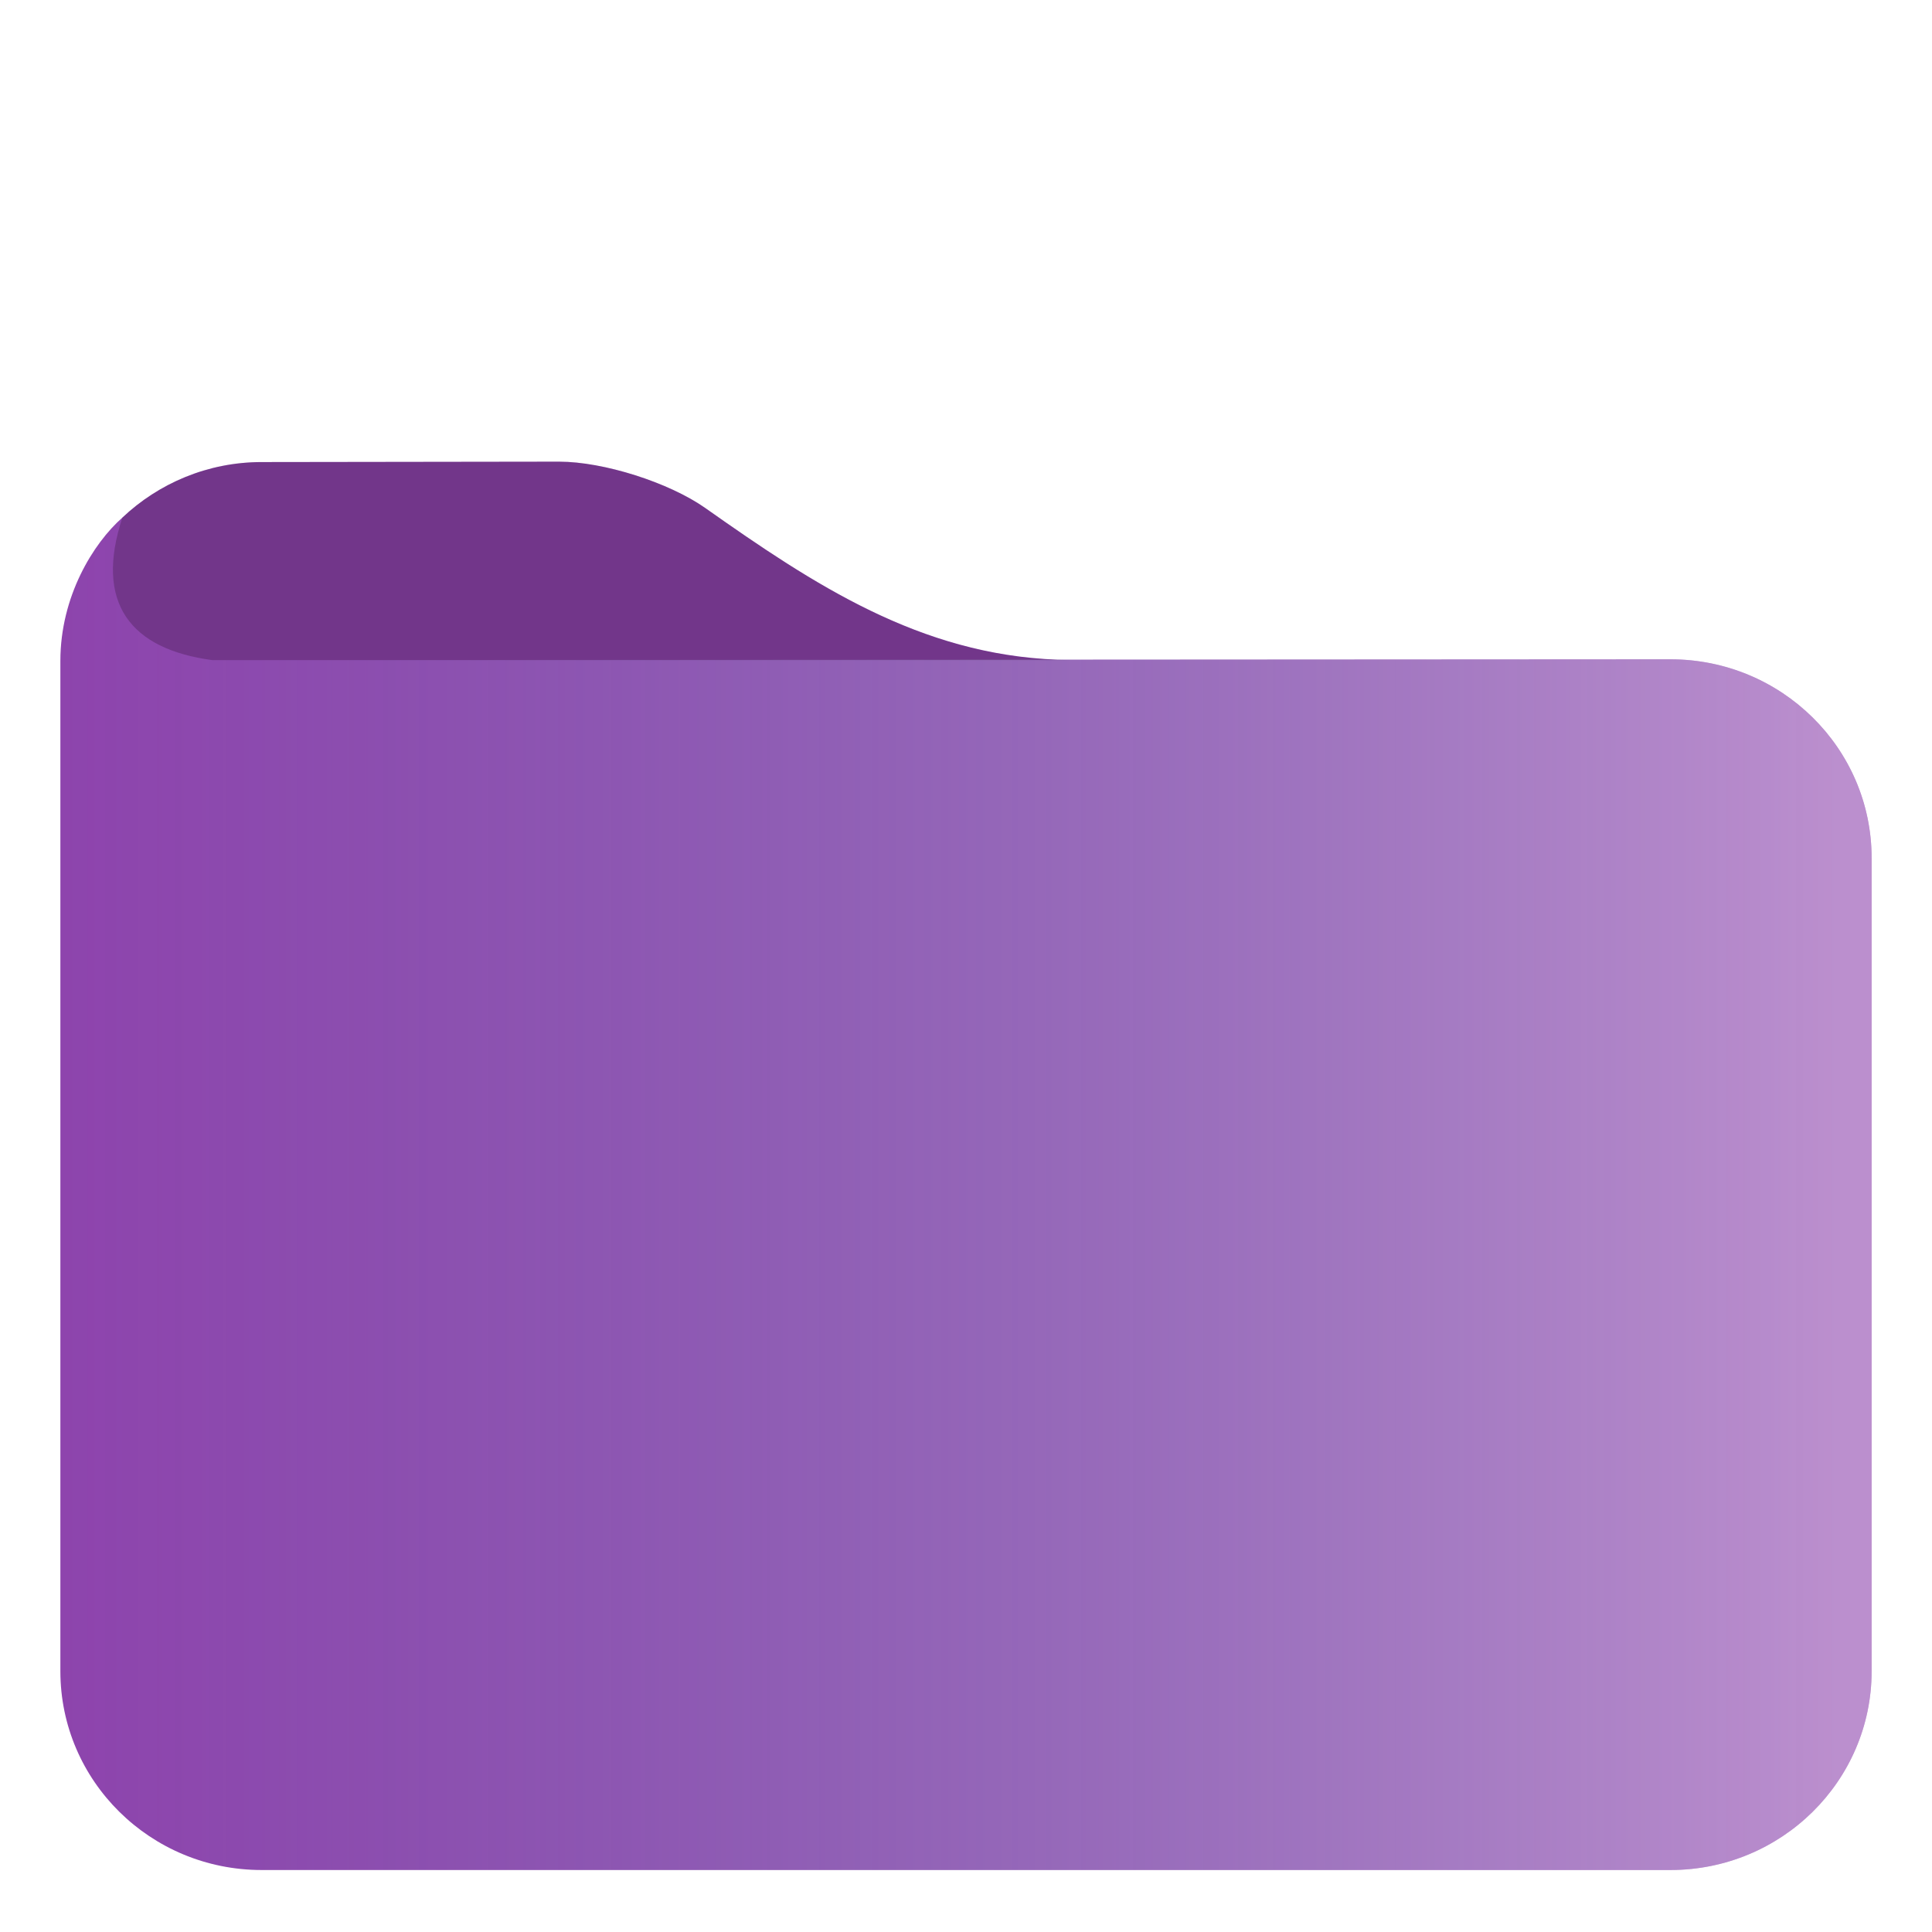
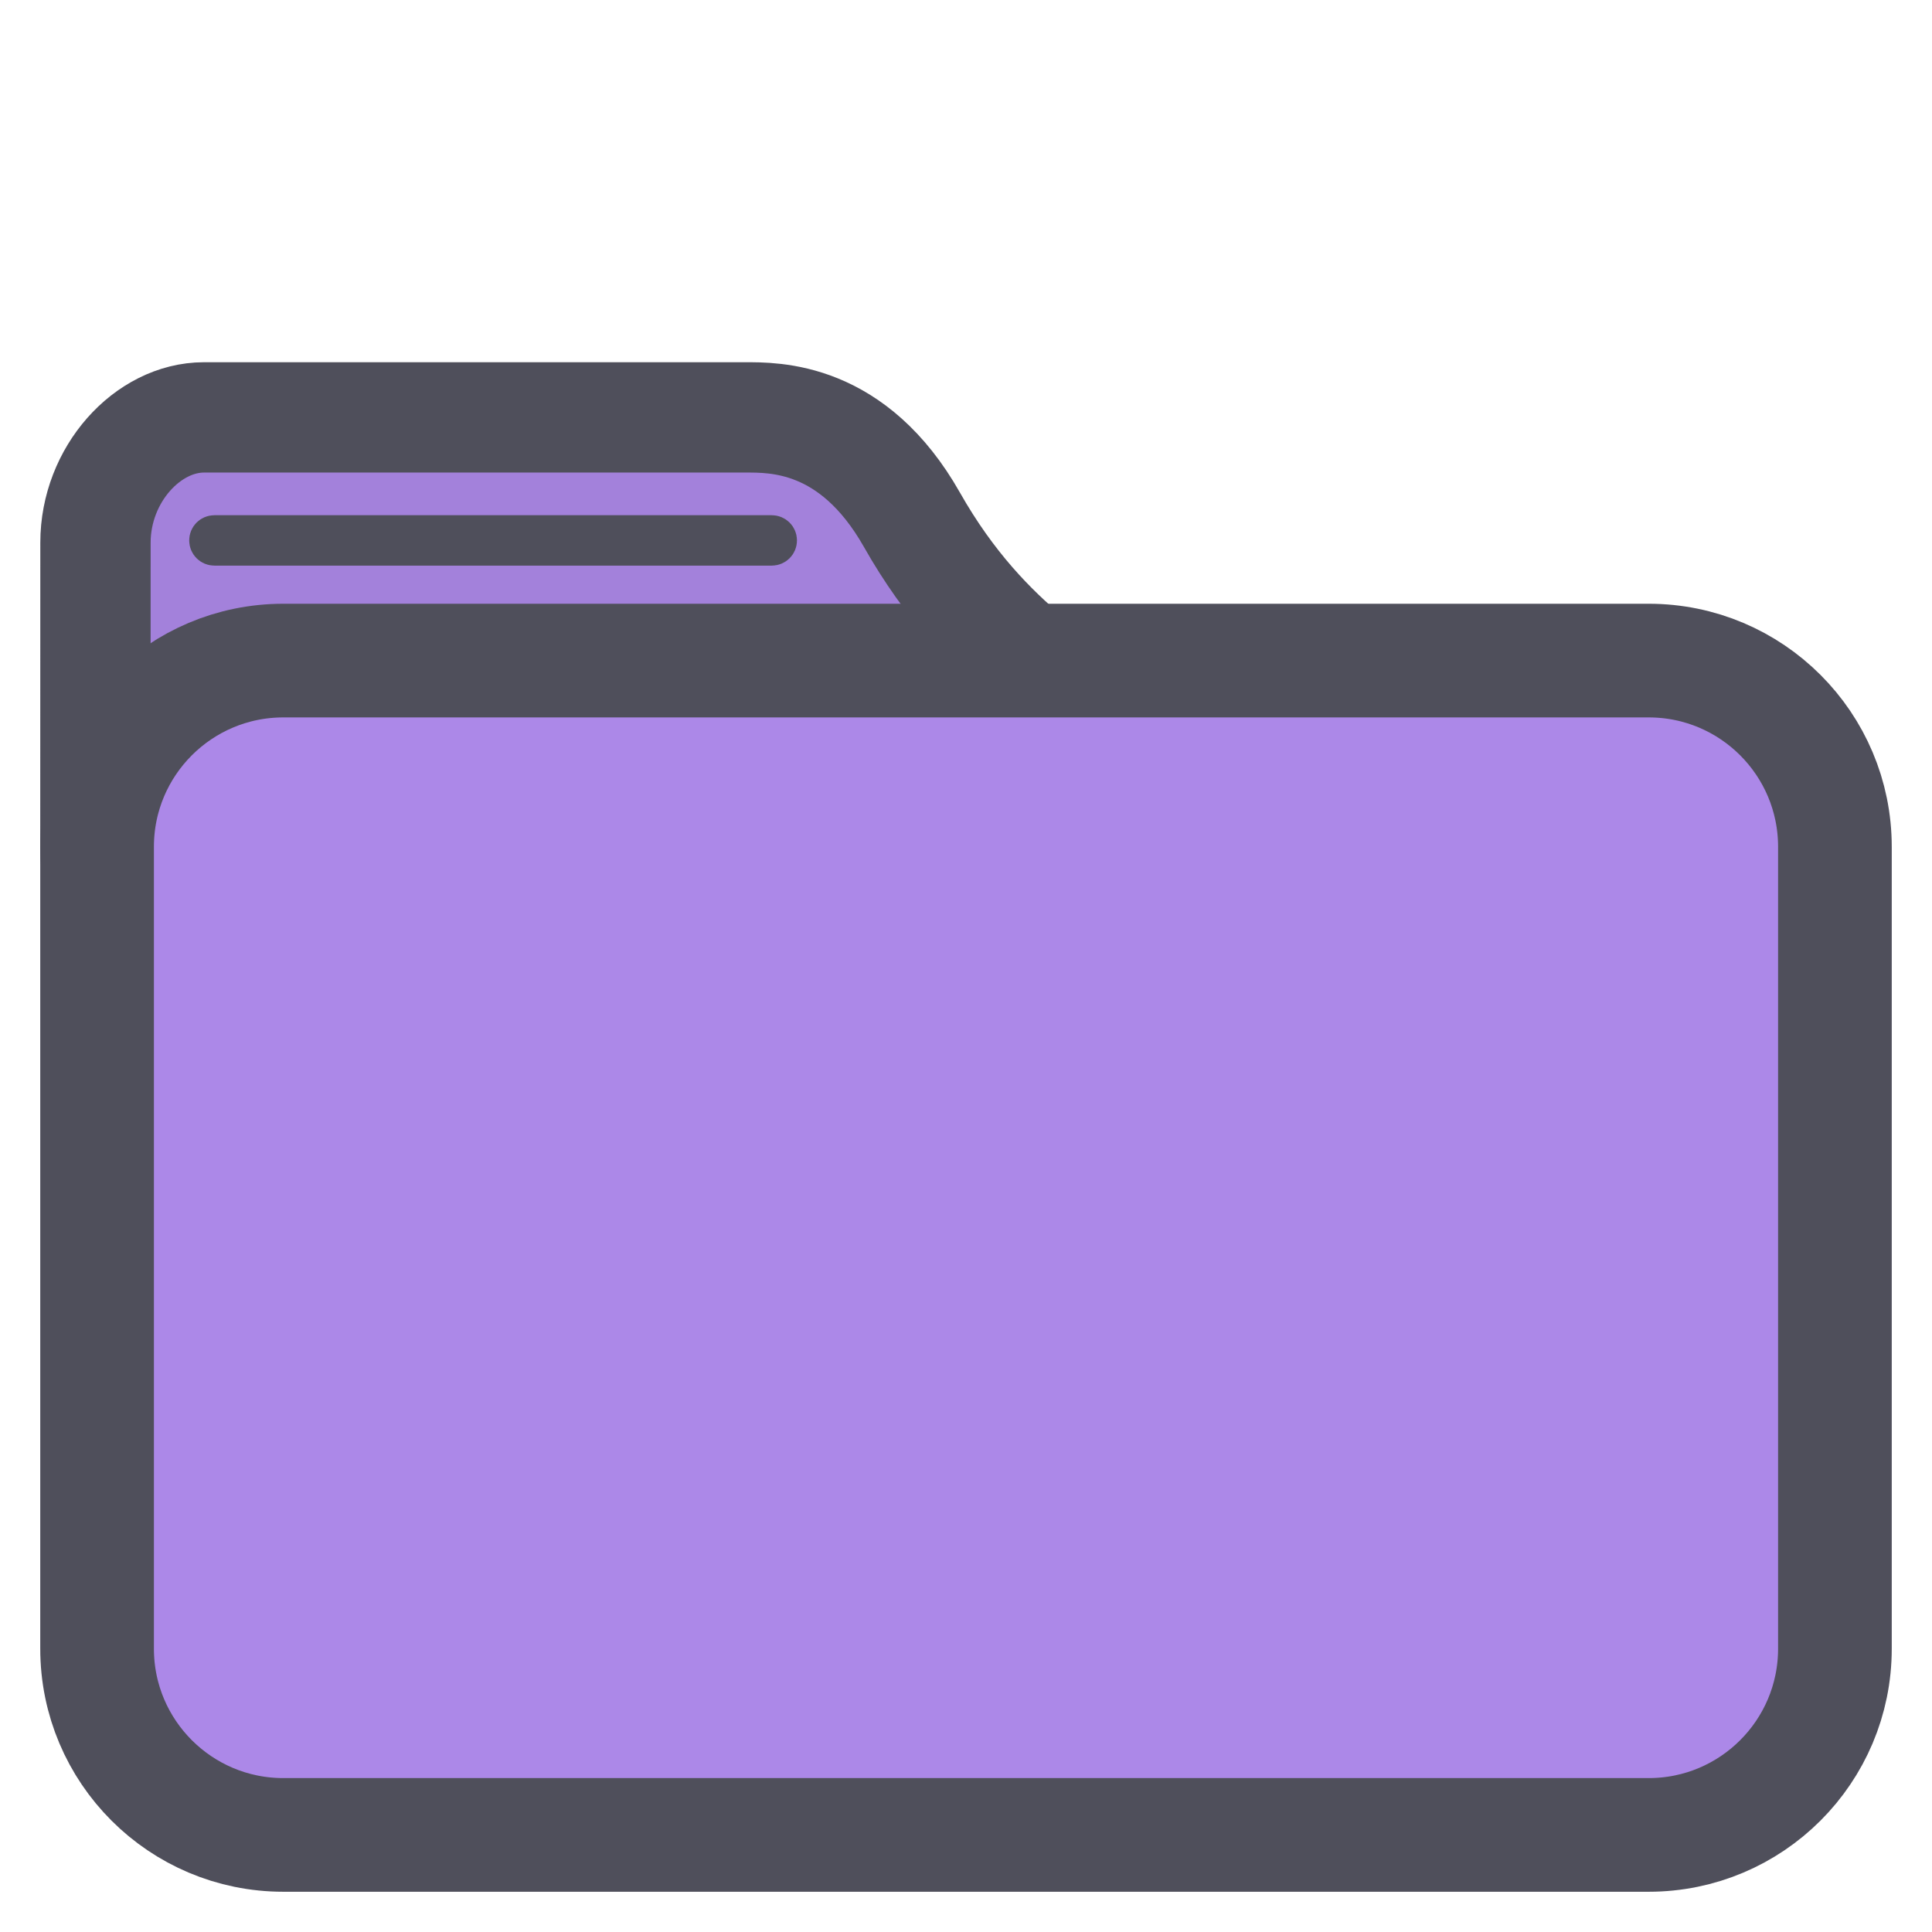
<svg xmlns="http://www.w3.org/2000/svg" width="48pt" height="48pt" style="isolation:isolate" version="1.1" viewBox="0 0 48 48" id="svg3">
  <defs id="defs3">
+     <style type="text/css" id="current-color-scheme">
+       .ColorScheme-Text {
+         color:#ffffff;
+       }
+       .ColorScheme-Highlight {
+         color:#50c9c3;
+       }
+       </style>
    <linearGradient id="a-3" x2="1" y1="0.5" y2="0.5" gradientTransform="matrix(45,0,0,33.7,-59.97633,-7.281397)" gradientUnits="userSpaceOnUse">
      <stop stop-color="#50c9c3" offset="0" id="stop1-6" />
      <stop stop-color="#96deda" offset=".983" id="stop2-7" />
    </linearGradient>
  </defs>
  <linearGradient id="a" x2="1" y1=".5" y2=".5" gradientTransform="matrix(45 0 0 33.7 1.49 12.8)" gradientUnits="userSpaceOnUse">
-     <stop stop-color="#50c9c3" offset="0" id="stop1" style="stop-color:#50c9c3;stop-opacity:0;" />
+     <stop stop-color="#50c9c3" offset="0" id="stop1" style="stop-color:#ffffff;stop-opacity:0;" />
    <stop stop-color="#96deda" offset="0.983" id="stop2" style="stop-color:#ffffff;stop-opacity:0.4;" />
  </linearGradient>
-   <path id="path4" d="M 13.89 11.47 L 6.5 11.48 C 5.16 11.48 3.94 12.009 3.04 12.86 C 2.314 13.501 1.5 14.819 1.5 16.419 L 1.5 41.52 C 1.5 44.25 3.74 46.46 6.5 46.46 L 41.5 46.46 C 44.26 46.46 46.5 44.25 46.5 41.52 L 46.5 21.319 C 46.5 18.589 44.26 16.38 41.5 16.38 L 26.272 16.389 C 22.85 16.261 20.221 14.524 17.52 12.62 C 16.621 11.988 15 11.47 13.89 11.47 z " style="fill:#8e44ad;fill-opacity:1" />
-   <path d="m 6.5,11.48 c -1.34,0 -2.56,0.529 -3.46,1.38 -0.7,2.127 0.202,3.267 2.23,3.54 h 21.3 C 23,16.366 20.3,14.58 17.52,12.62 16.621,11.988 15,11.47 13.89,11.47 Z M 2.37,13.65 C 2.362,13.662 2.353,13.674 2.345,13.686 2.353,13.674 2.362,13.662 2.37,13.65 Z m -0.202,0.324 c -0.043,0.075 -0.085,0.15 -0.124,0.227 0.04,-0.079 0.082,-0.153 0.124,-0.227 z M 1.975,14.345 C 1.921,14.46 1.871,14.577 1.826,14.697 1.872,14.576 1.923,14.459 1.975,14.345 Z M 1.783,14.814 C 1.738,14.941 1.7,15.072 1.666,15.203 1.701,15.07 1.739,14.94 1.783,14.814 Z m -0.148,0.504 c -0.03,0.129 -0.052,0.261 -0.072,0.394 0.02,-0.133 0.042,-0.266 0.072,-0.394 z m -0.098,0.563 c -0.02,0.179 -0.032,0.361 -0.032,0.546 -3.73e-4,-0.186 0.012,-0.368 0.032,-0.546 z" fill="#37a29c" id="path2" style="fill:#000000;fill-opacity:0.2" />
-   <path d="m5.27 16.4c-2-0.266-2.92-1.39-2.23-3.54-0.726 0.641-1.54 1.96-1.54 3.56v25.1c0 2.73 2.24 4.94 5 4.94h35c2.76 0 5-2.21 5-4.94v-20.2c0-2.73-2.24-4.94-5-4.94z" fill="url(#a)" id="path3" />
+   <g id="layer2" style="display:inline">
+     <path d="m 5.229,10.3 c -1.289,0 -2.327,0.778 -2.327,1.744 v 4.372 c 0,0.967 1.038,1.744 2.327,1.744 H 20.174 c 1.289,0 2.328,-0.778 2.328,-1.744 v -4.372 C 22.502,11.078 21.463,10.3 20.174,10.3 Z" style="isolation:isolate;fill:#ac88e8;stroke:none;stroke-width:1.184;stroke-linecap:round;stroke-linejoin:round;stroke-dasharray:none;fill-opacity:1" id="path6-5" />
+     <rect style="isolation:isolate;fill:#000000;fill-opacity:0.057;stroke:none;stroke-width:2.18;stroke-linecap:round;stroke-linejoin:round;stroke-dasharray:none;stroke-opacity:1;paint-order:normal" id="rect8" width="19.6" height="12.062" x="3" y="10.5" ry="1.645" />
+     <path d="m 5.068,10.37 c -1.399,3.7e-5 -2.695,1.418 -2.696,3.11 l -0.002,7.595 c -4.875e-4,1.692 1.126,3.054 2.524,3.054 H 20.604 c 1.399,0 7.957,-4.774 6.92,-6.112 -0.688,-0.887 -2.993,-1.793 -4.867,-5.103 C 21.192,10.326 19.236,10.37 18.5,10.37 Z" style="isolation:isolate;fill:none;stroke:#4f4f5b;stroke-width:2.741;stroke-linecap:round;stroke-linejoin:round;stroke-dasharray:none;stroke-opacity:1" id="path6" />
+     <rect style="display:inline;fill:#ffdaa2;fill-opacity:1;stroke:#4f4f5b;stroke-width:0.955;stroke-linecap:round;stroke-linejoin:round;stroke-dasharray:none;stroke-opacity:1;paint-order:normal" id="rect7" width="14.145" height="0.297" x="5.178" y="13.278" ry="0.148" />
+     <rect style="isolation:isolate;fill:#ac88e8;fill-opacity:1;stroke:#4f4f5b;stroke-width:2.824;stroke-dasharray:none;stroke-opacity:1" id="rect1" width="43.176" height="29.176" x="2.412" y="16.412" ry="4.627" />
+   </g>
</svg>
